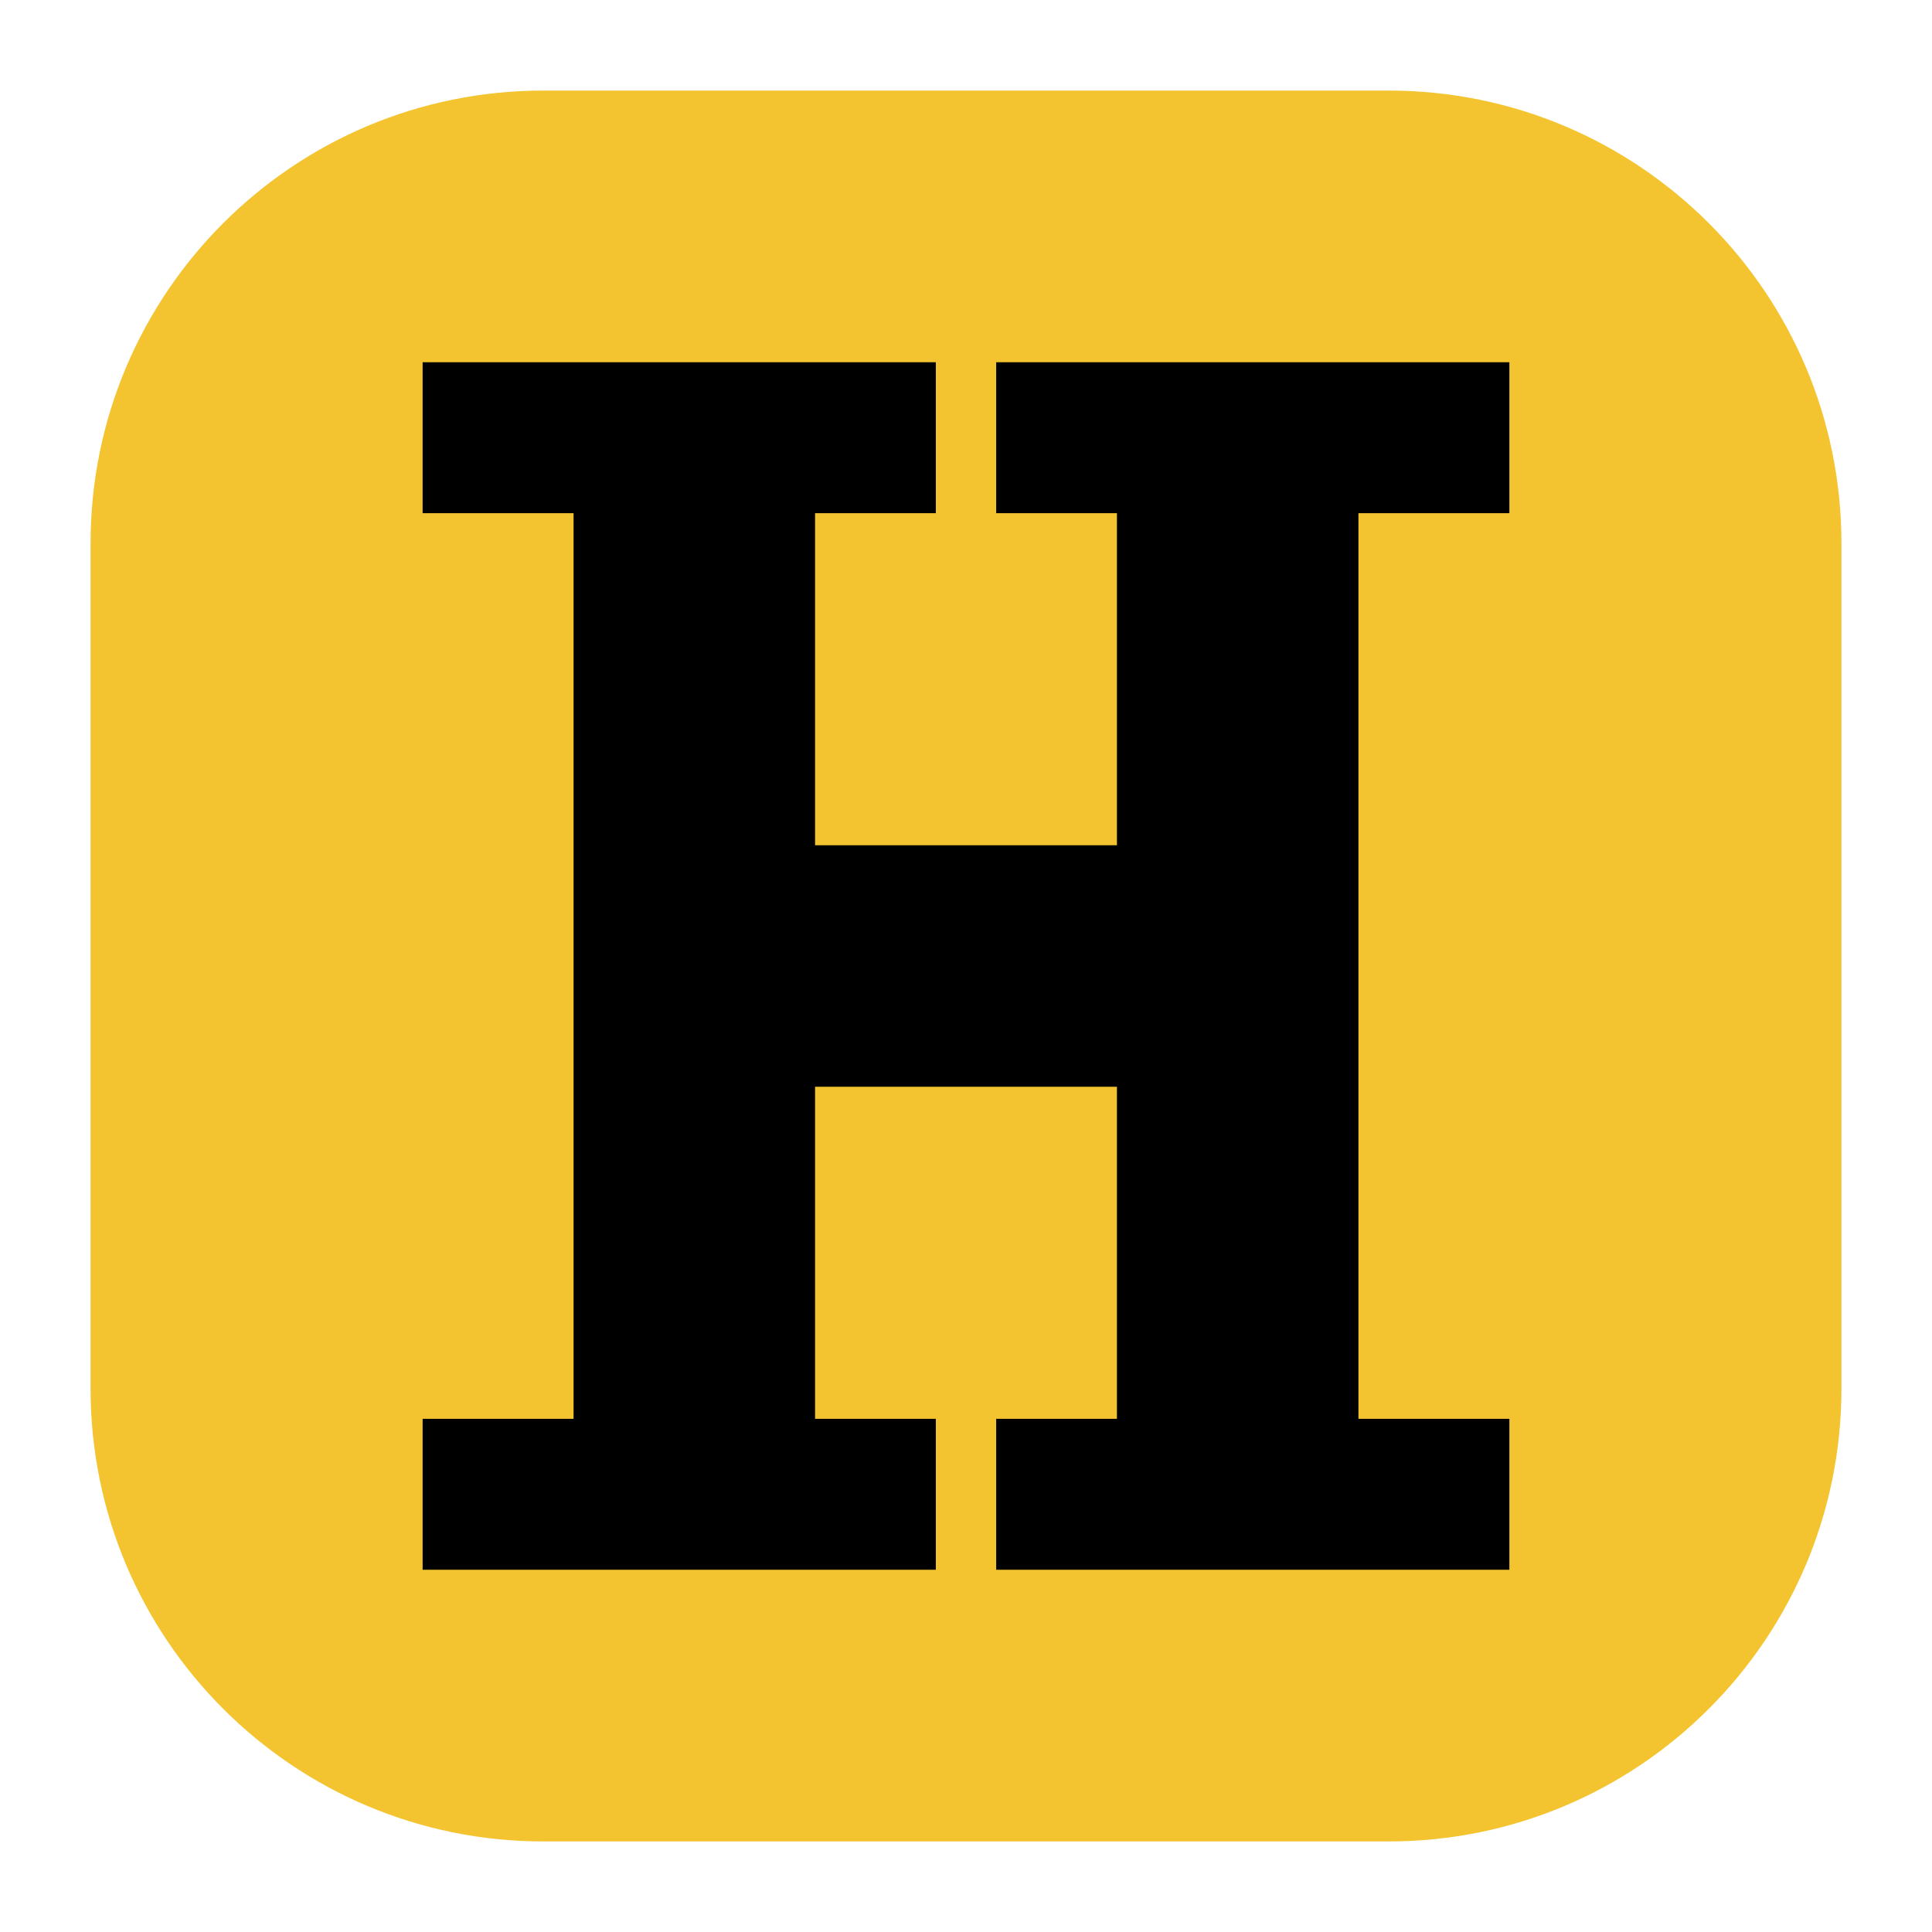
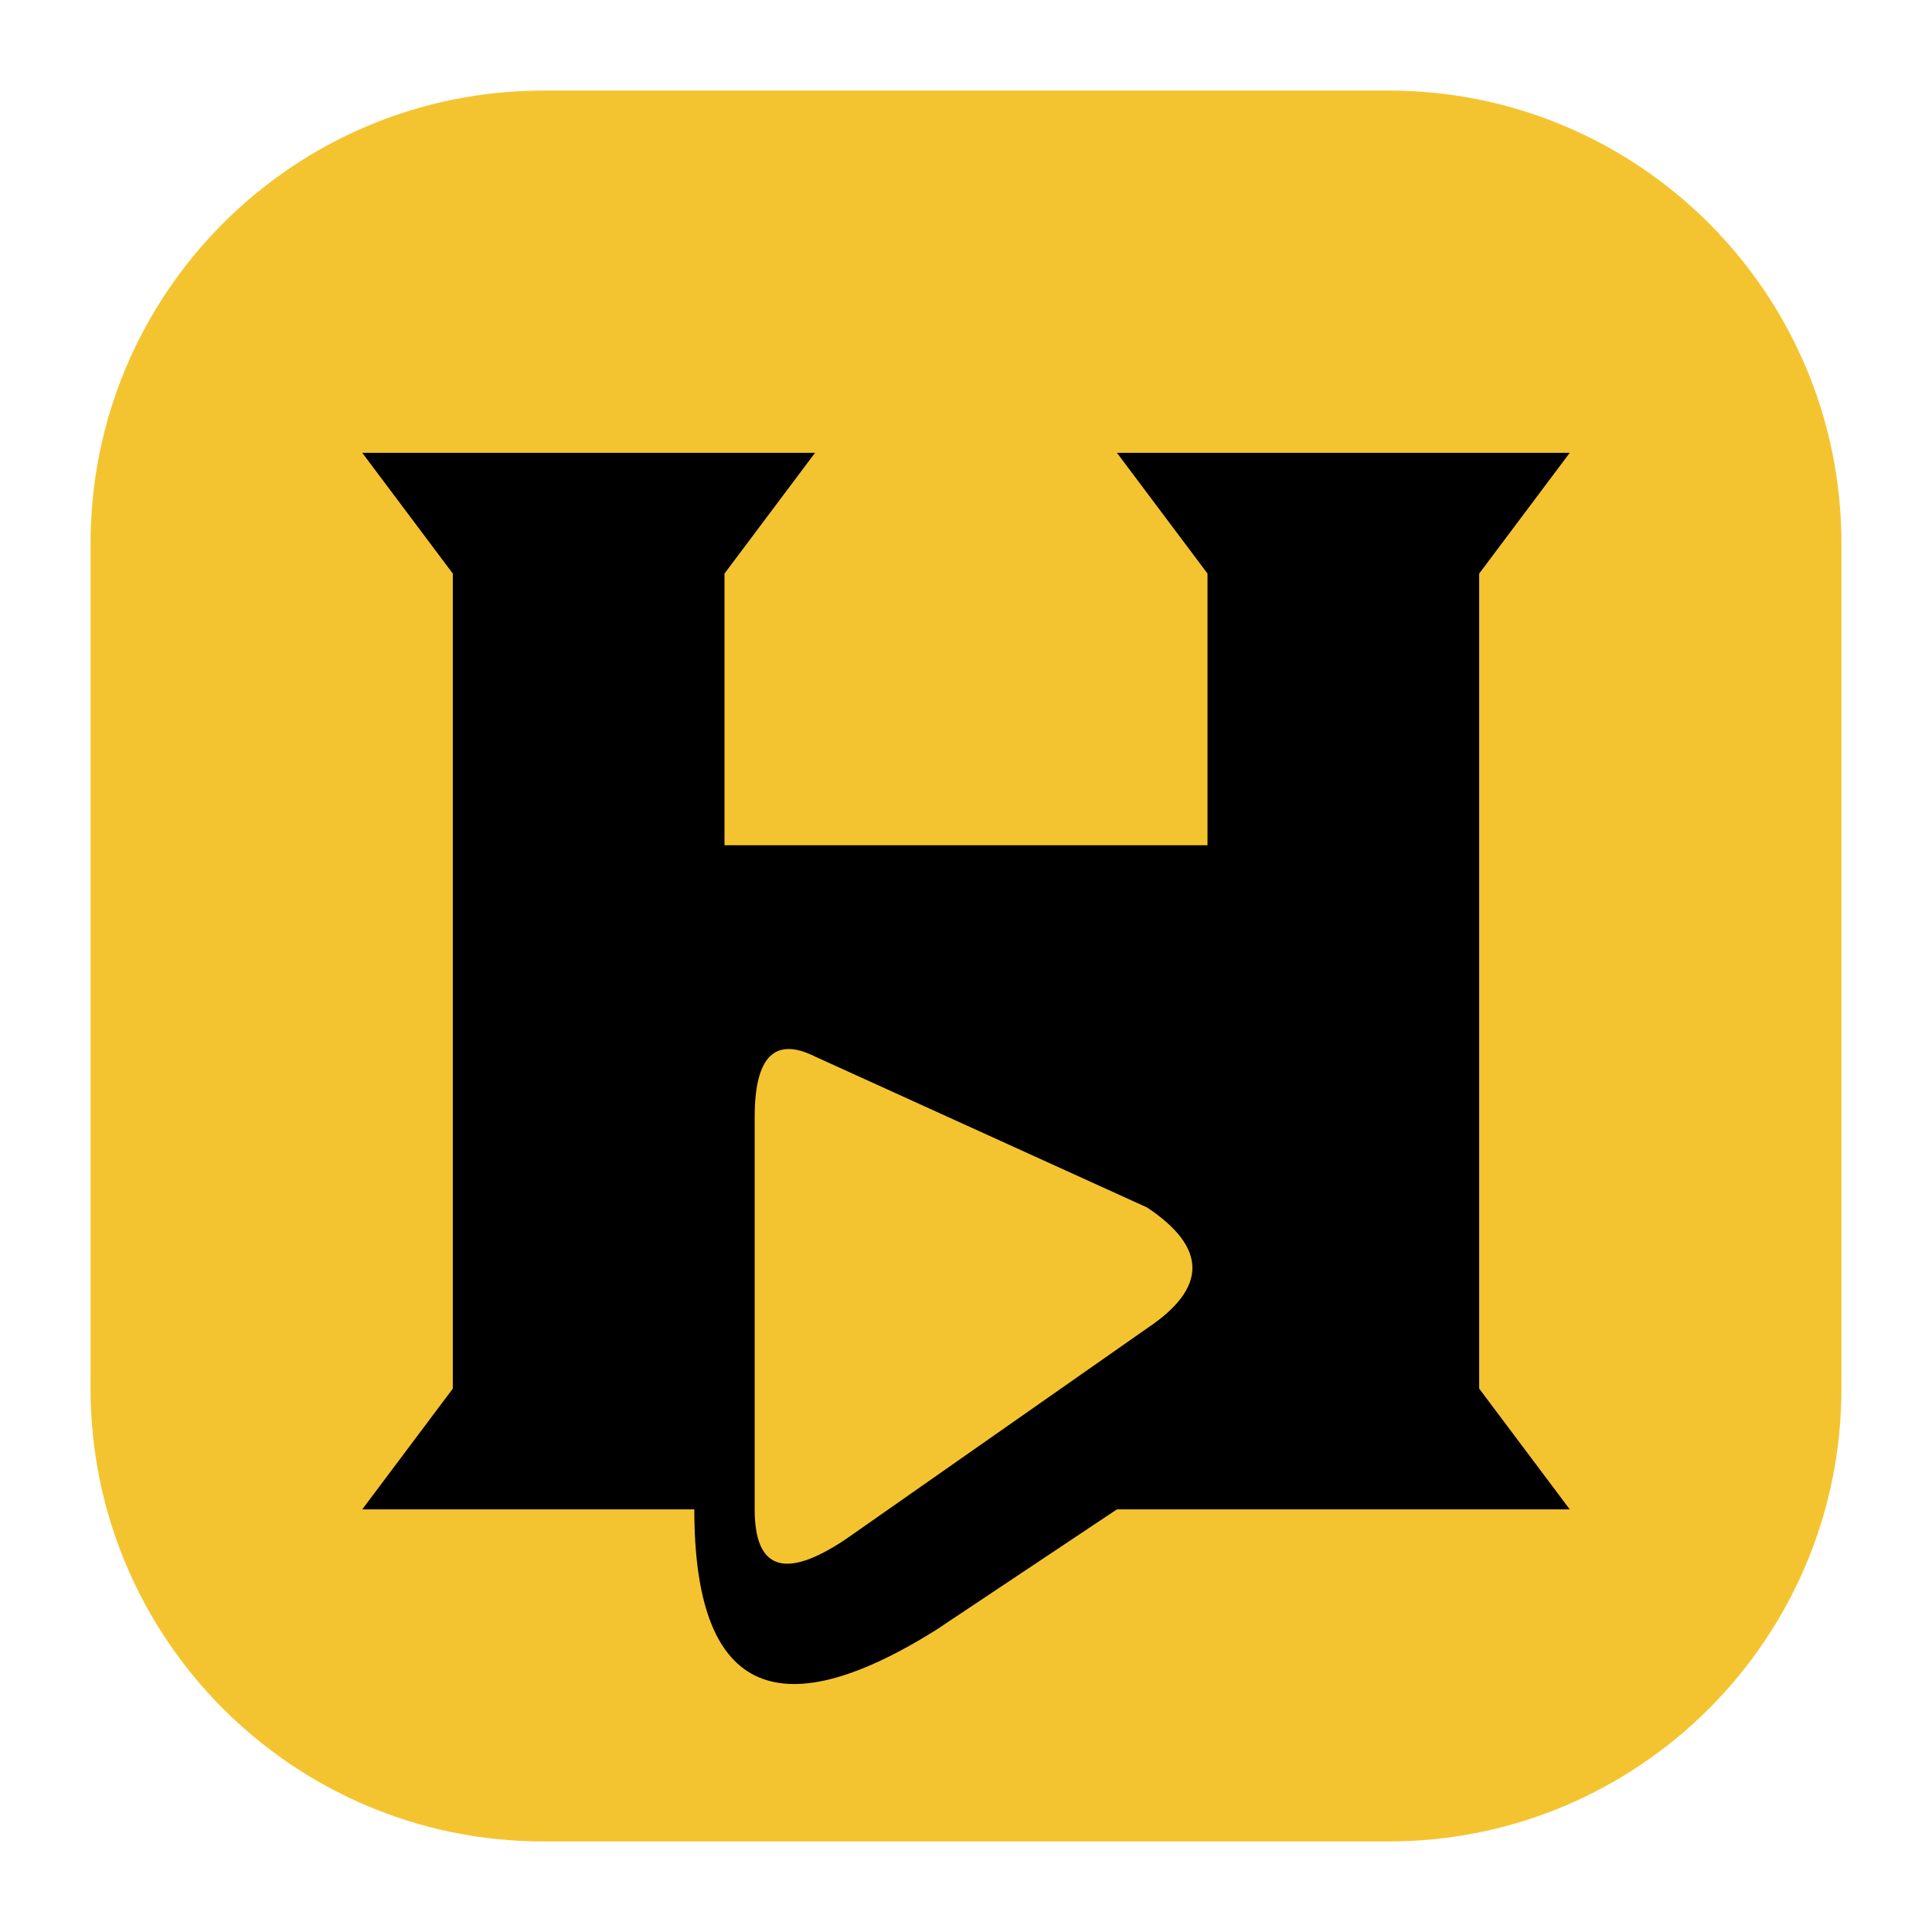
<svg xmlns="http://www.w3.org/2000/svg" viewBox="0 0 64 64">
  <rect x="3" y="3" width="58" height="58" rx="15" fill="#F4C430" />
-   <path d="M14 12H31V17H27V28H37V17H33V12H50V17H45V47H50V52H33V47H37V36H27V47H31V52H14V47H19V17H14Z" fill="#000000" />
+   <path d="M12 15H27L24 19V28H40V19L37 15H52L49 19V46L52 50H37L31 54Q23 59 23 50H12L15 46V19ZM27 35Q25 34 25 37V50Q25 53 28 51L38 44Q41 42 38 40Z" fill="#000000" fill-rule="evenodd" />
</svg>
